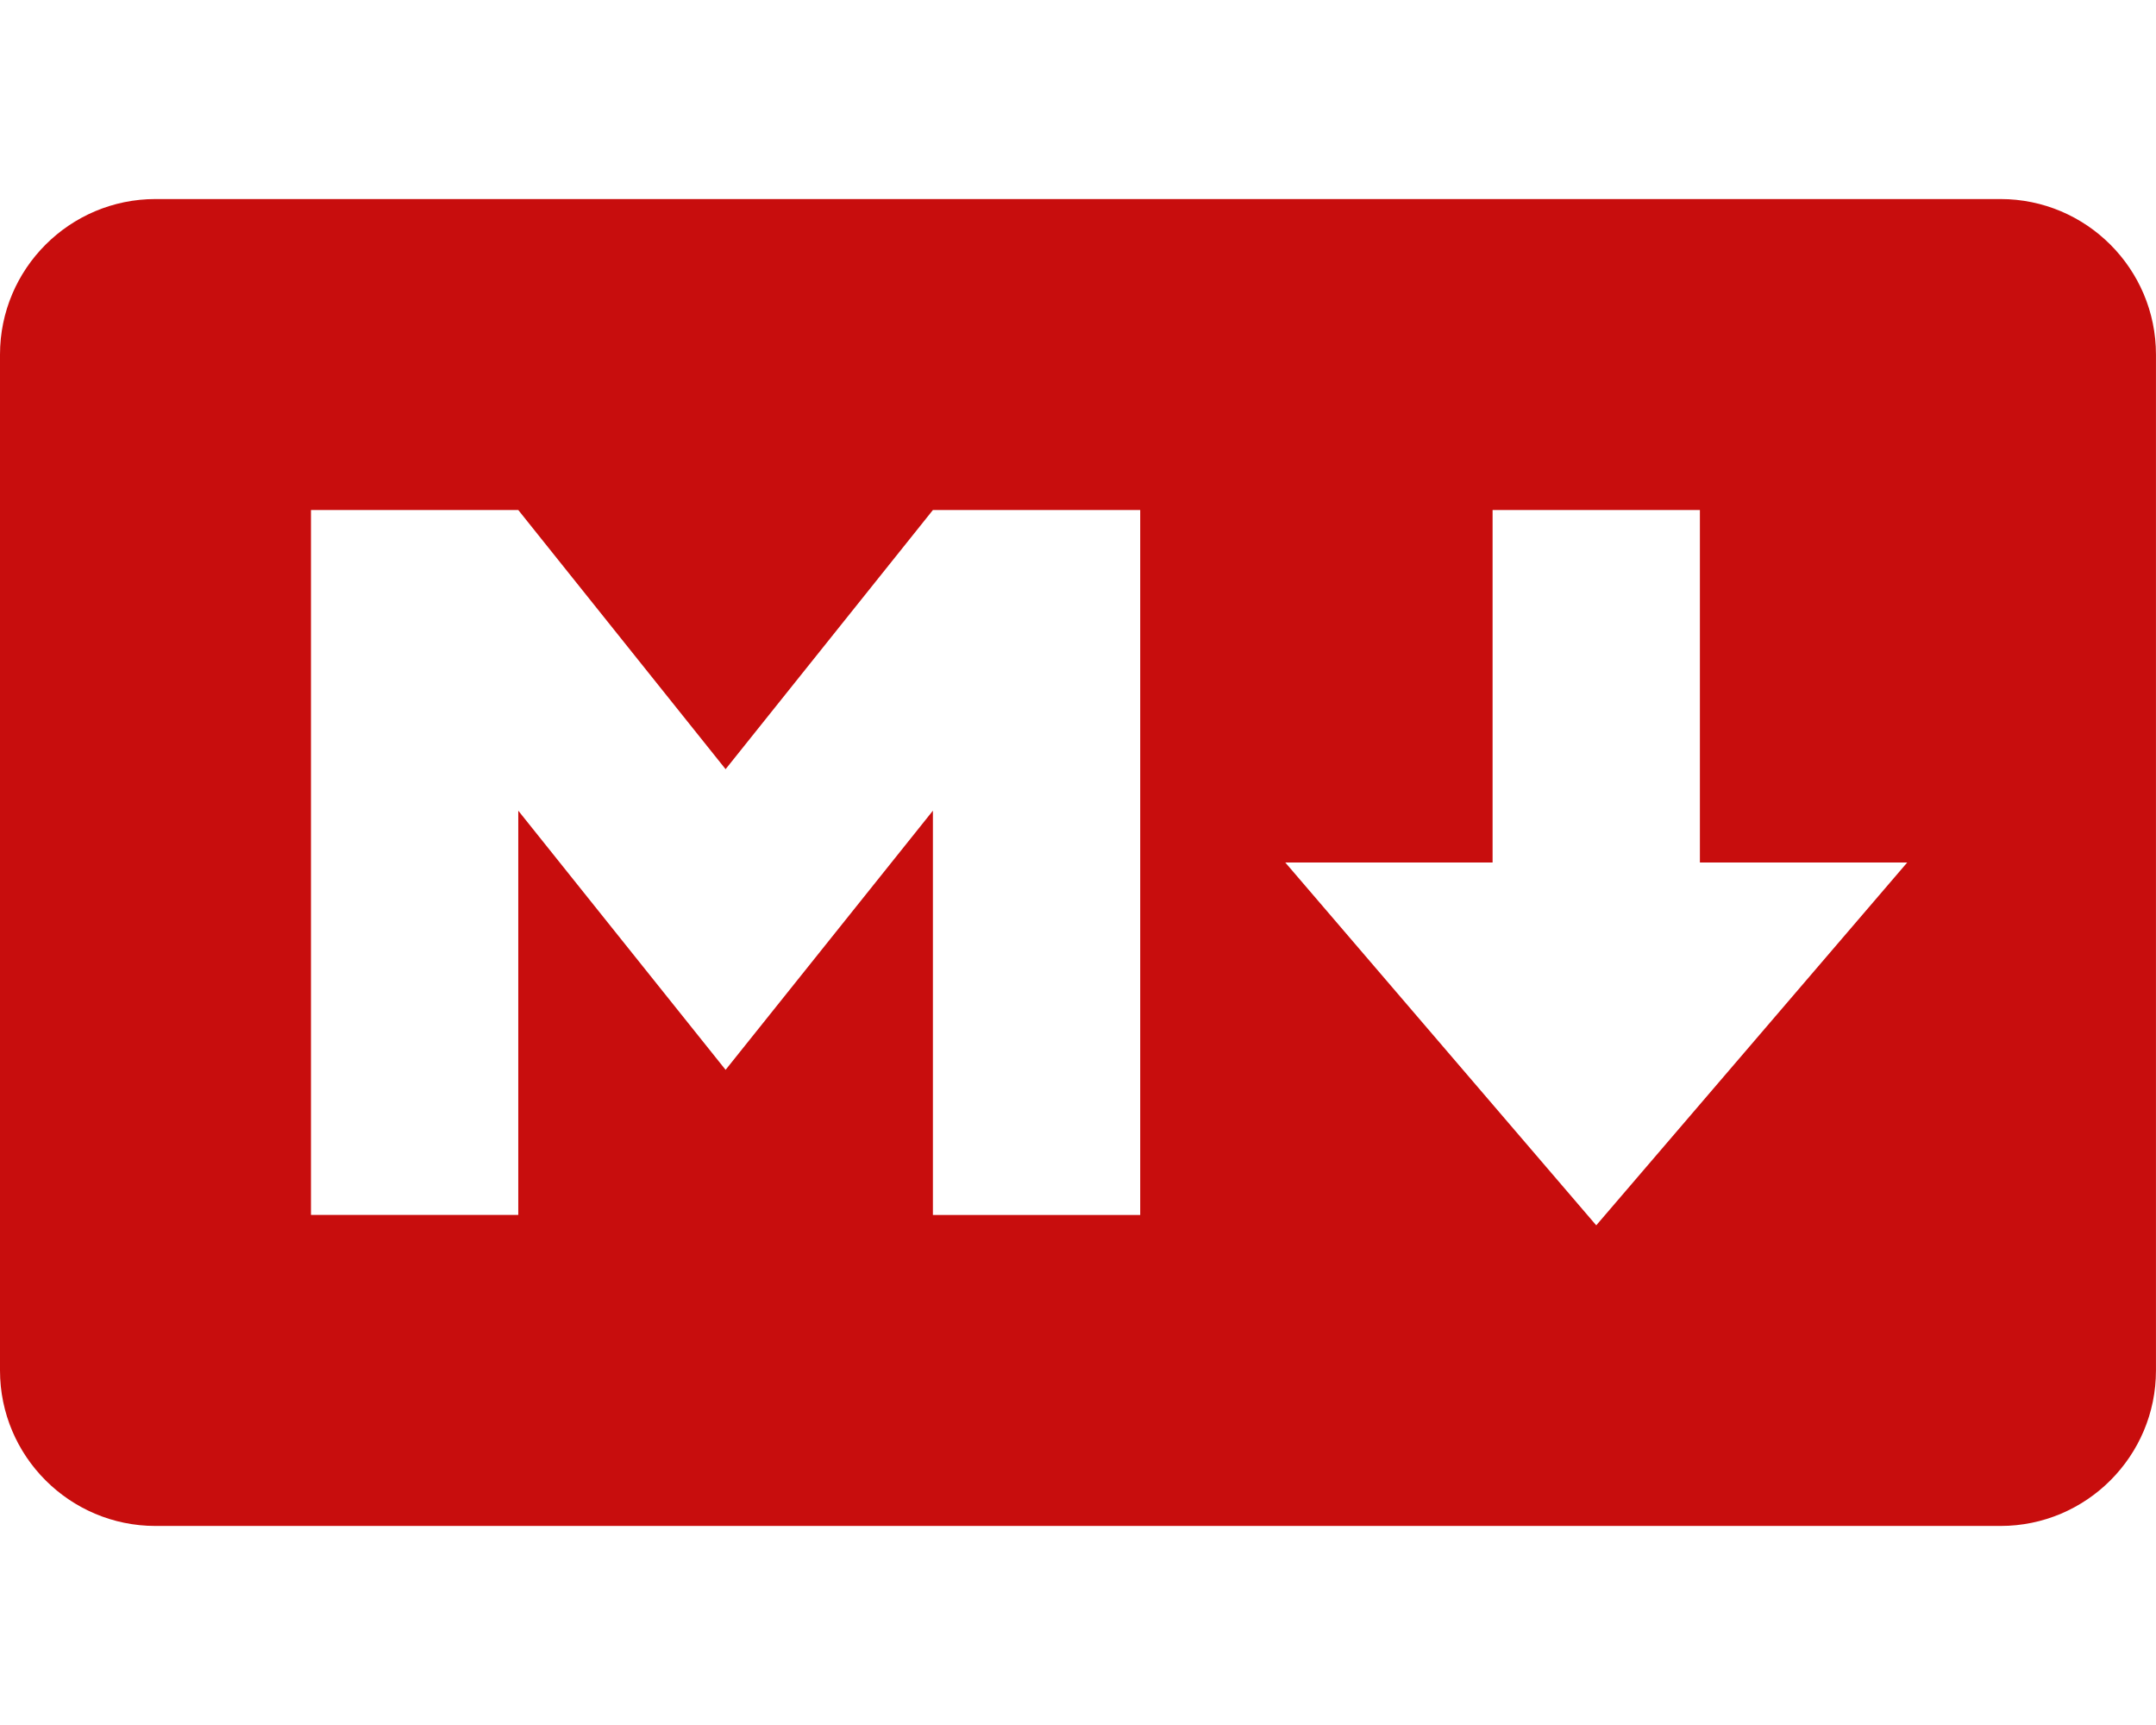
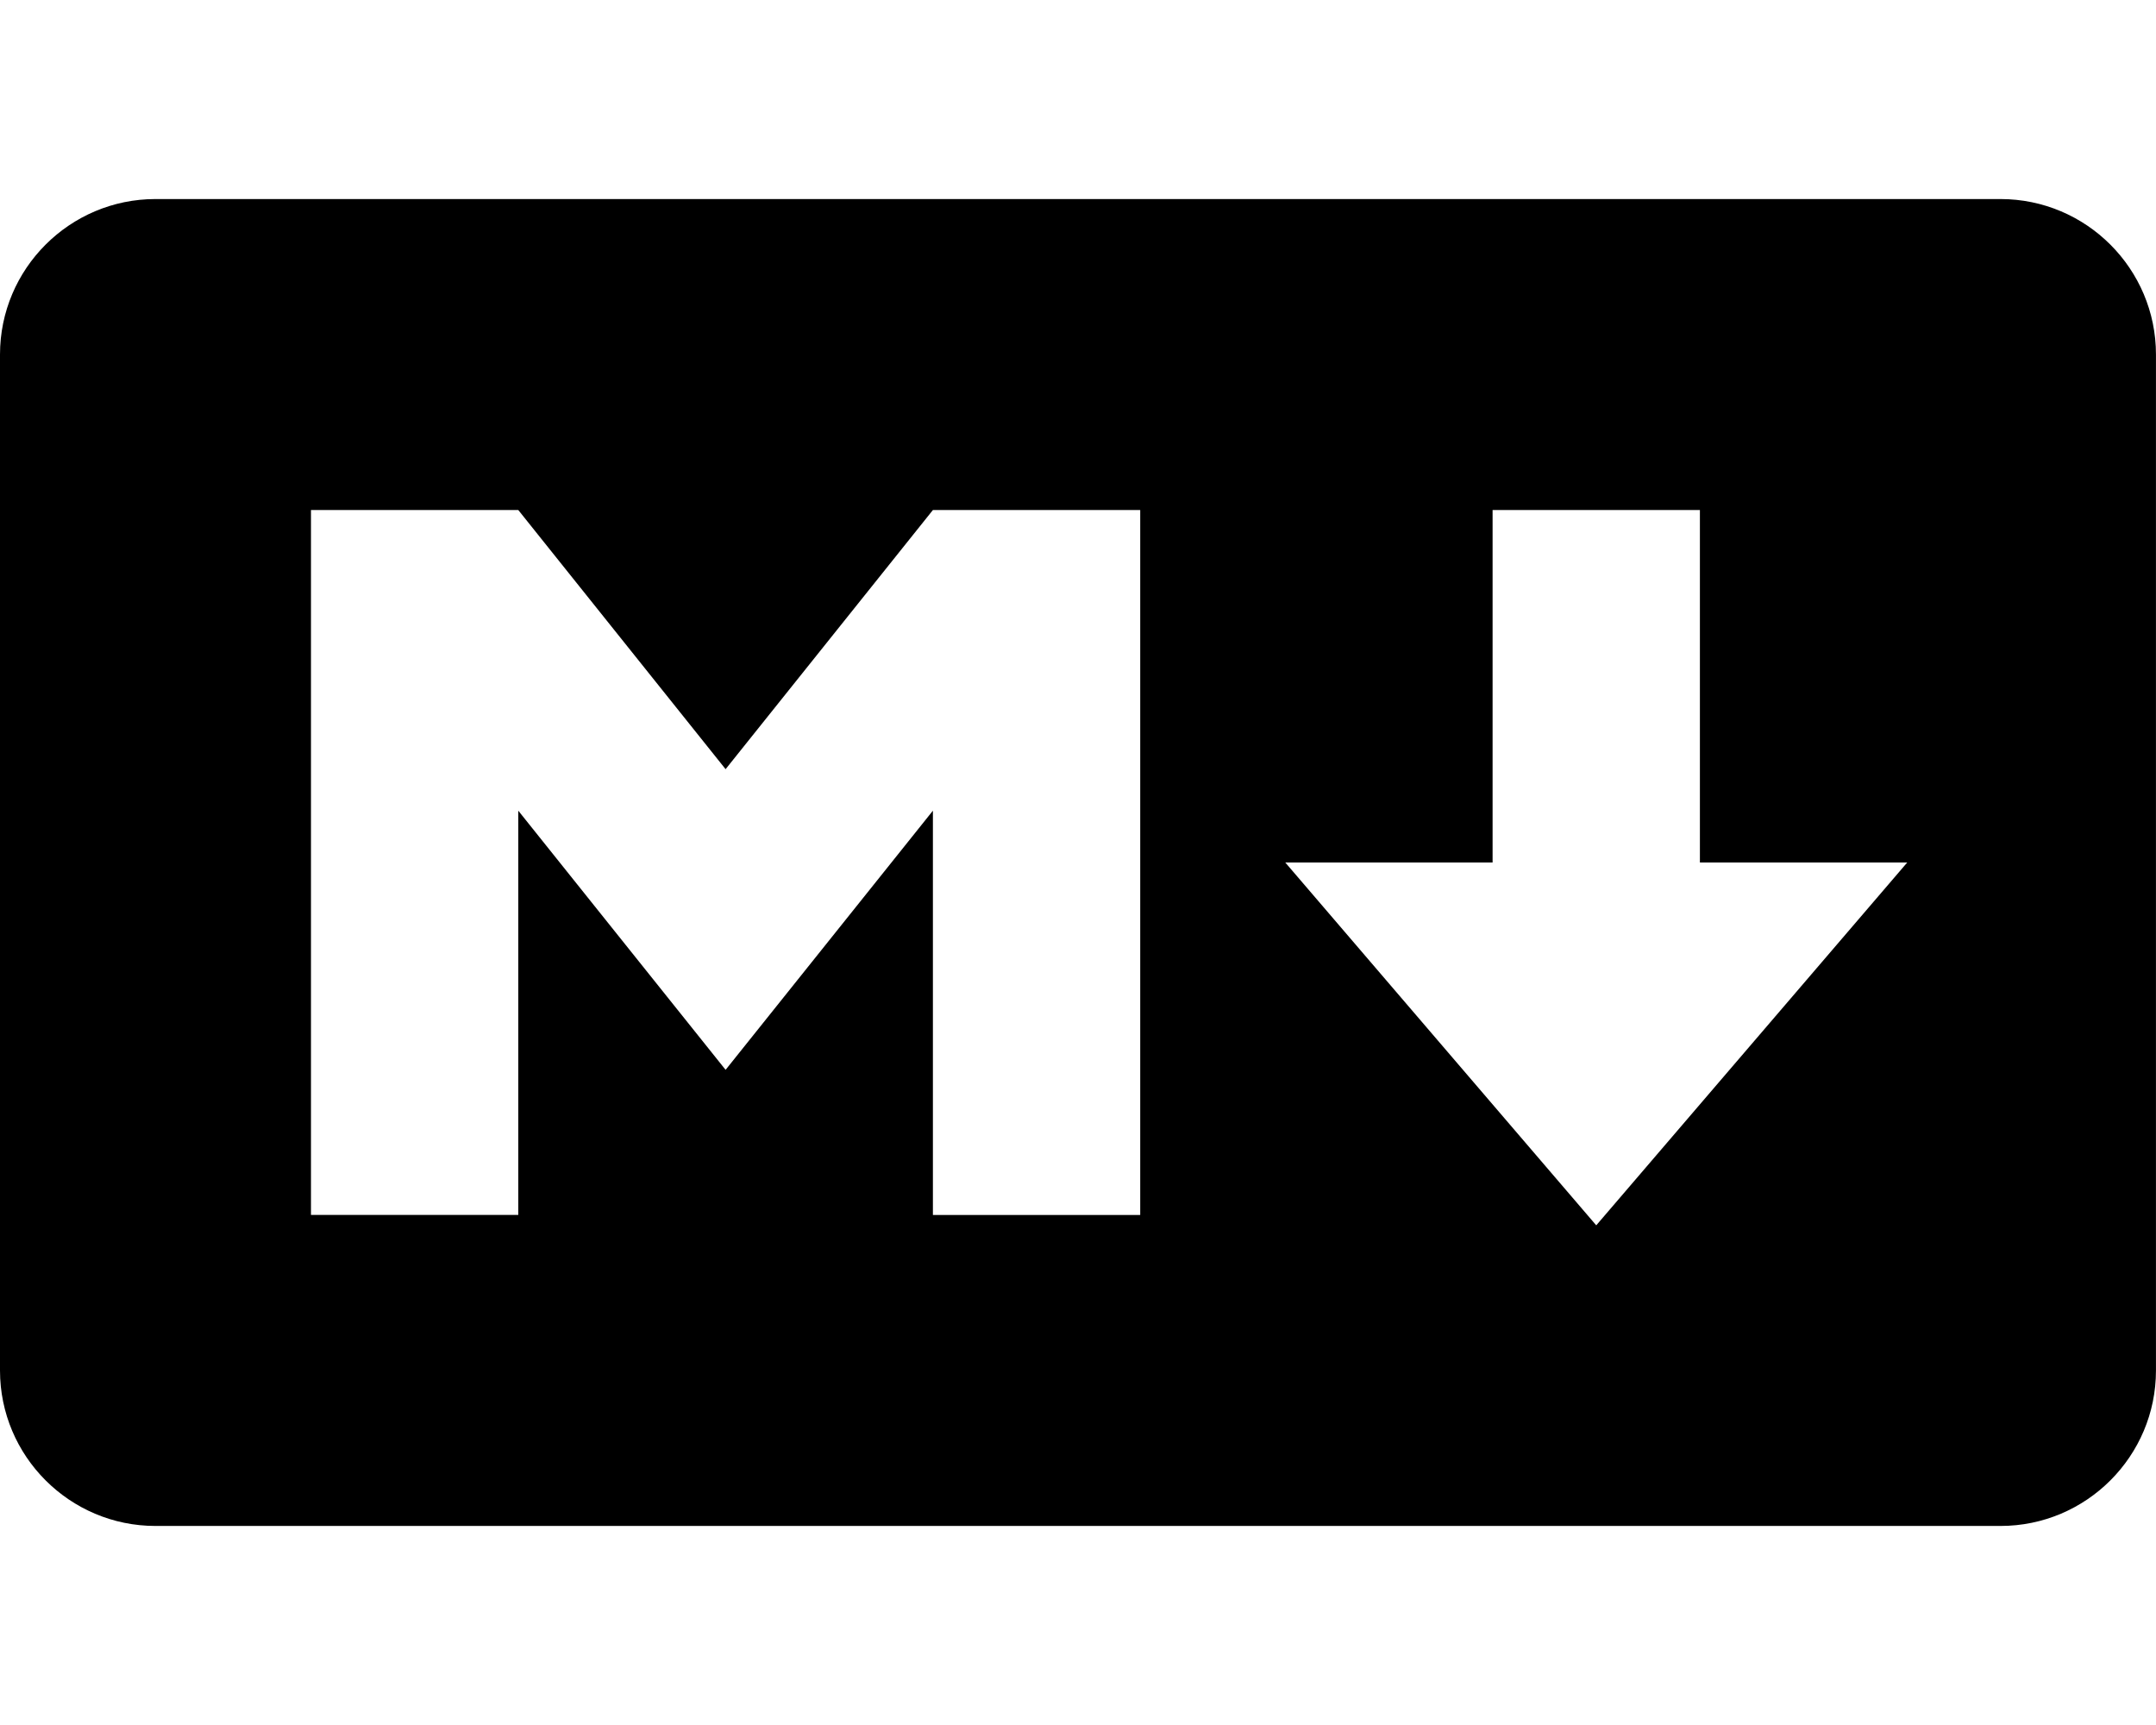
<svg xmlns="http://www.w3.org/2000/svg" viewBox="0 0 640 512">
-   <path fill="#c80d0d" d="M593.85 452.92H46.15C20.7 452.92 0 432.22 0 406.77V105.23c0-25.45 20.7-46.15 46.15-46.15h547.69c25.45 0 46.15 20.7 46.15 46.15v301.54c.01 25.45-20.69 46.15-46.14 46.15zm-440-92.3v-120l61.54 76.92 61.54-76.92v120h61.54V151.38h-61.54l-61.54 76.92-61.54-76.92H92.31v209.23h61.54zM566.15 256h-61.54V151.38h-61.54V256h-61.54l92.31 107.69L566.15 256z" />
+   <path fill="currentColor" d="M593.85 452.92H46.15C20.7 452.92 0 432.22 0 406.77V105.23c0-25.45 20.7-46.15 46.15-46.15h547.69c25.45 0 46.15 20.7 46.15 46.15v301.54c.01 25.45-20.69 46.15-46.14 46.15zm-440-92.3v-120l61.54 76.92 61.54-76.92v120h61.54V151.38h-61.54l-61.54 76.92-61.54-76.92H92.31v209.23h61.54zM566.15 256h-61.54V151.38h-61.54V256h-61.54l92.31 107.69L566.15 256z" />
</svg>
